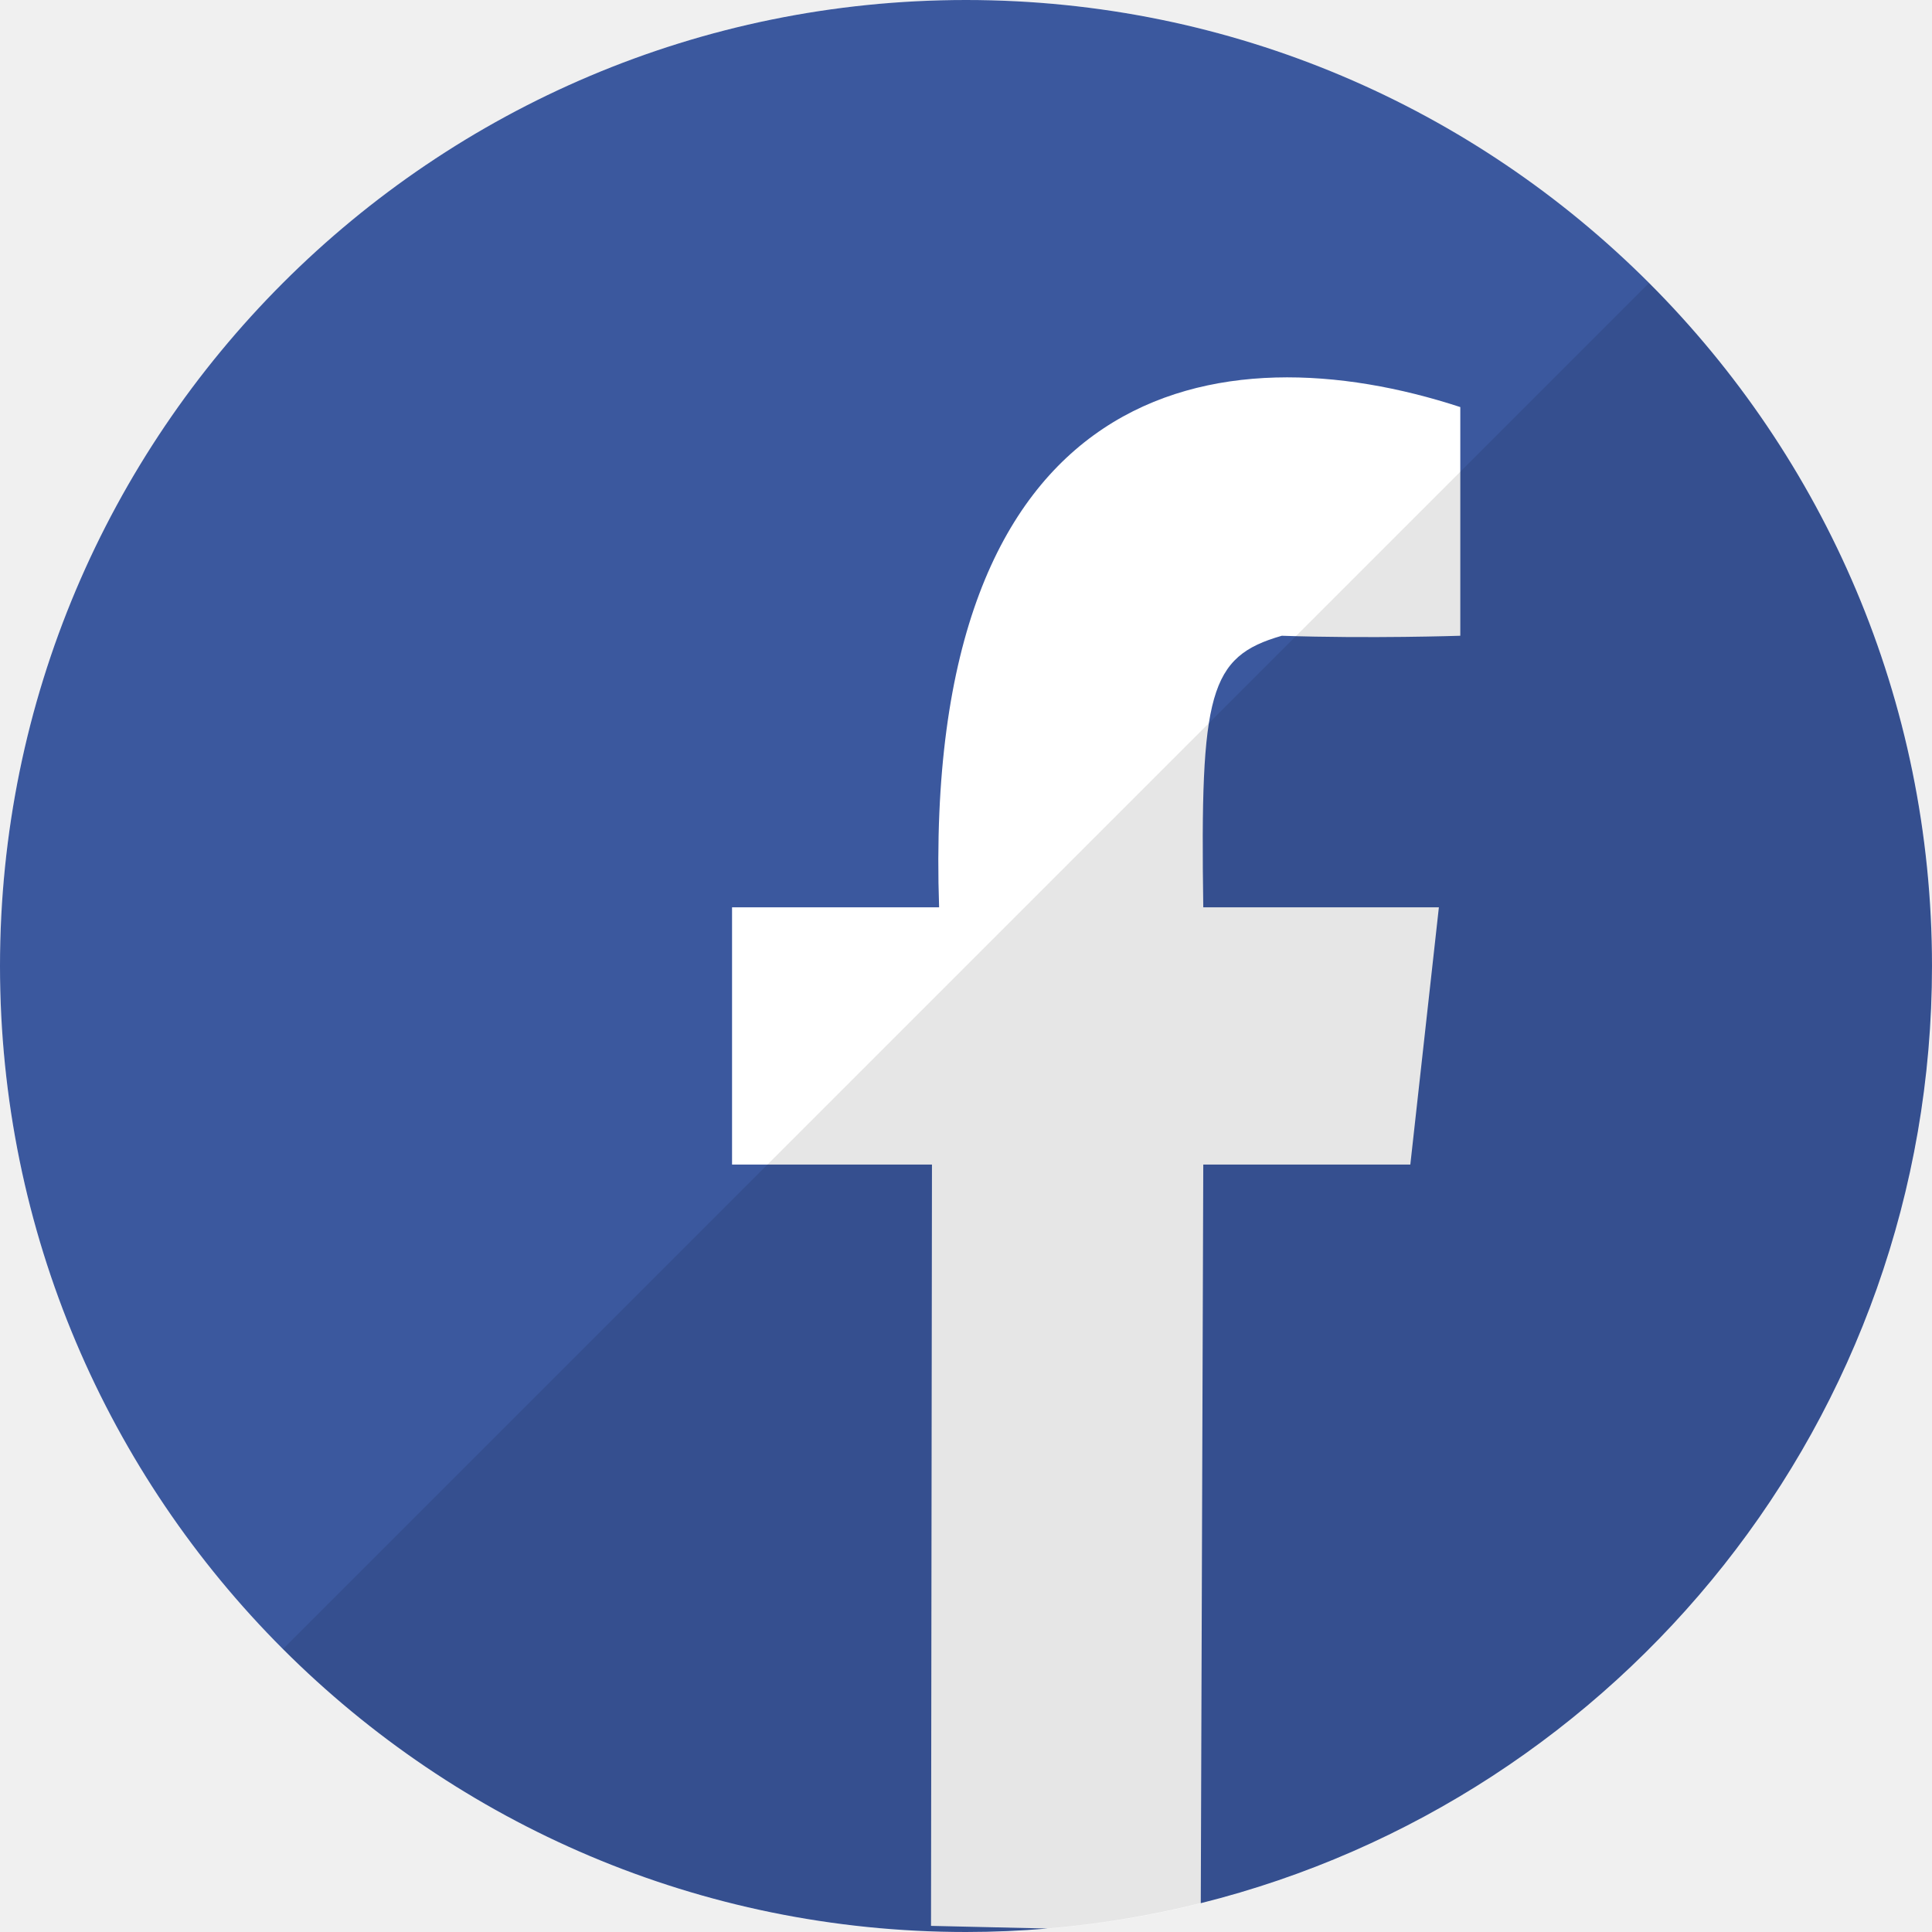
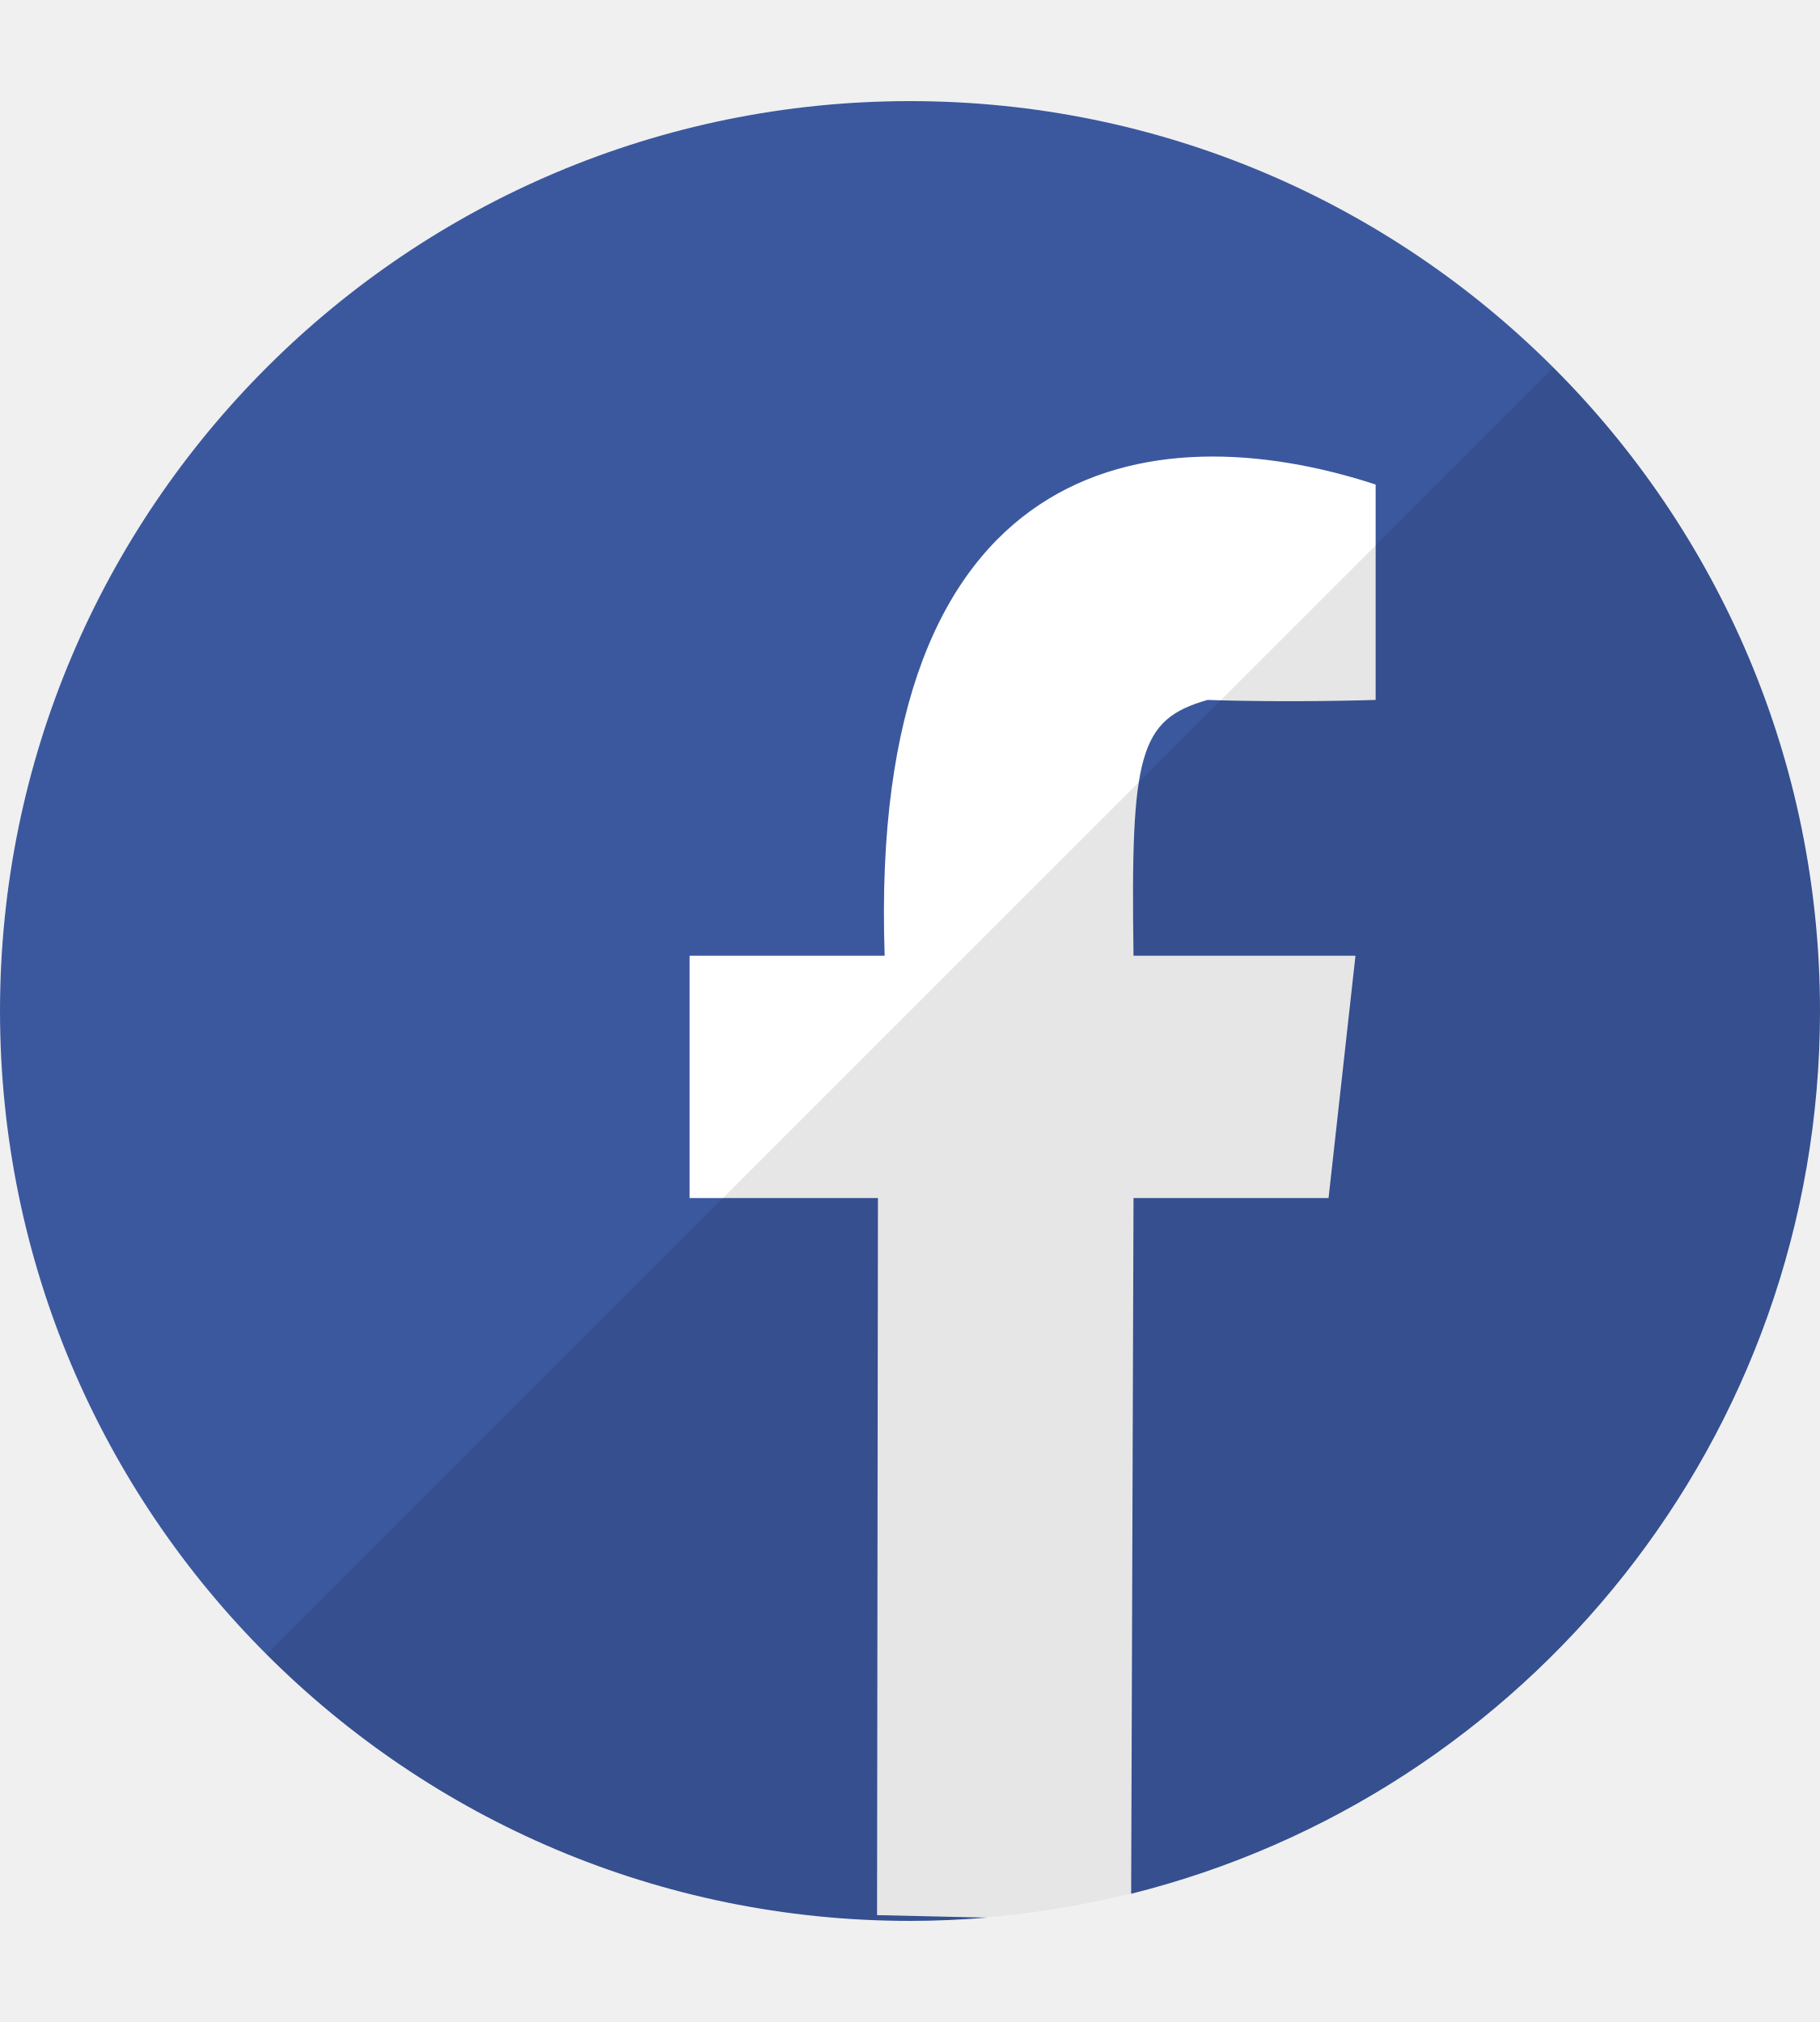
- <svg xmlns="http://www.w3.org/2000/svg" height="512" preserveAspectRatio="xMidYMid" viewBox="0 0 512 512" width="512">
+ <svg xmlns="http://www.w3.org/2000/svg" height="100" preserveAspectRatio="xMidYMid" viewBox="0 0 512 512" width="90">
  <defs>
    <style>
      .cls-1 {
        fill: #fff;
      }

      .cls-2 {
        fill: #3b589e;
      }

      .cls-2, .cls-3 {
        fill-rule: evenodd;
      }

      .cls-3 {
        fill: #000;
        opacity: 0.1;
      }
    </style>
  </defs>
  <circle class="cls-1" cx="256" cy="256" r="256" />
  <path class="cls-2" d="M318.216,504.370 L318.880,308.624 L373.750,308.624 L381.319,240.446 L318.880,240.446 C318.045,183.651 320.370,174.011 339.693,168.482 C363.127,169.287 386.995,168.482 386.995,168.482 L386.995,107.879 C323.699,87.180 244.053,99.540 248.872,240.446 L194.001,240.446 L194.001,308.624 L246.980,308.624 L246.730,510.375 L277.644,511.081 C270.507,511.678 263.292,512.000 256.000,512.000 C114.615,512.000 0.000,397.385 0.000,256.000 C0.000,114.615 114.615,0.000 256.000,0.000 C397.385,0.000 512.000,114.615 512.000,256.000 C512.000,375.925 429.532,476.575 318.216,504.370 Z" />
  <path class="cls-3" d="M436.999,75.012 C536.959,174.972 536.959,337.039 436.999,436.999 C337.039,536.959 174.972,536.959 75.012,436.999 " />
</svg>
